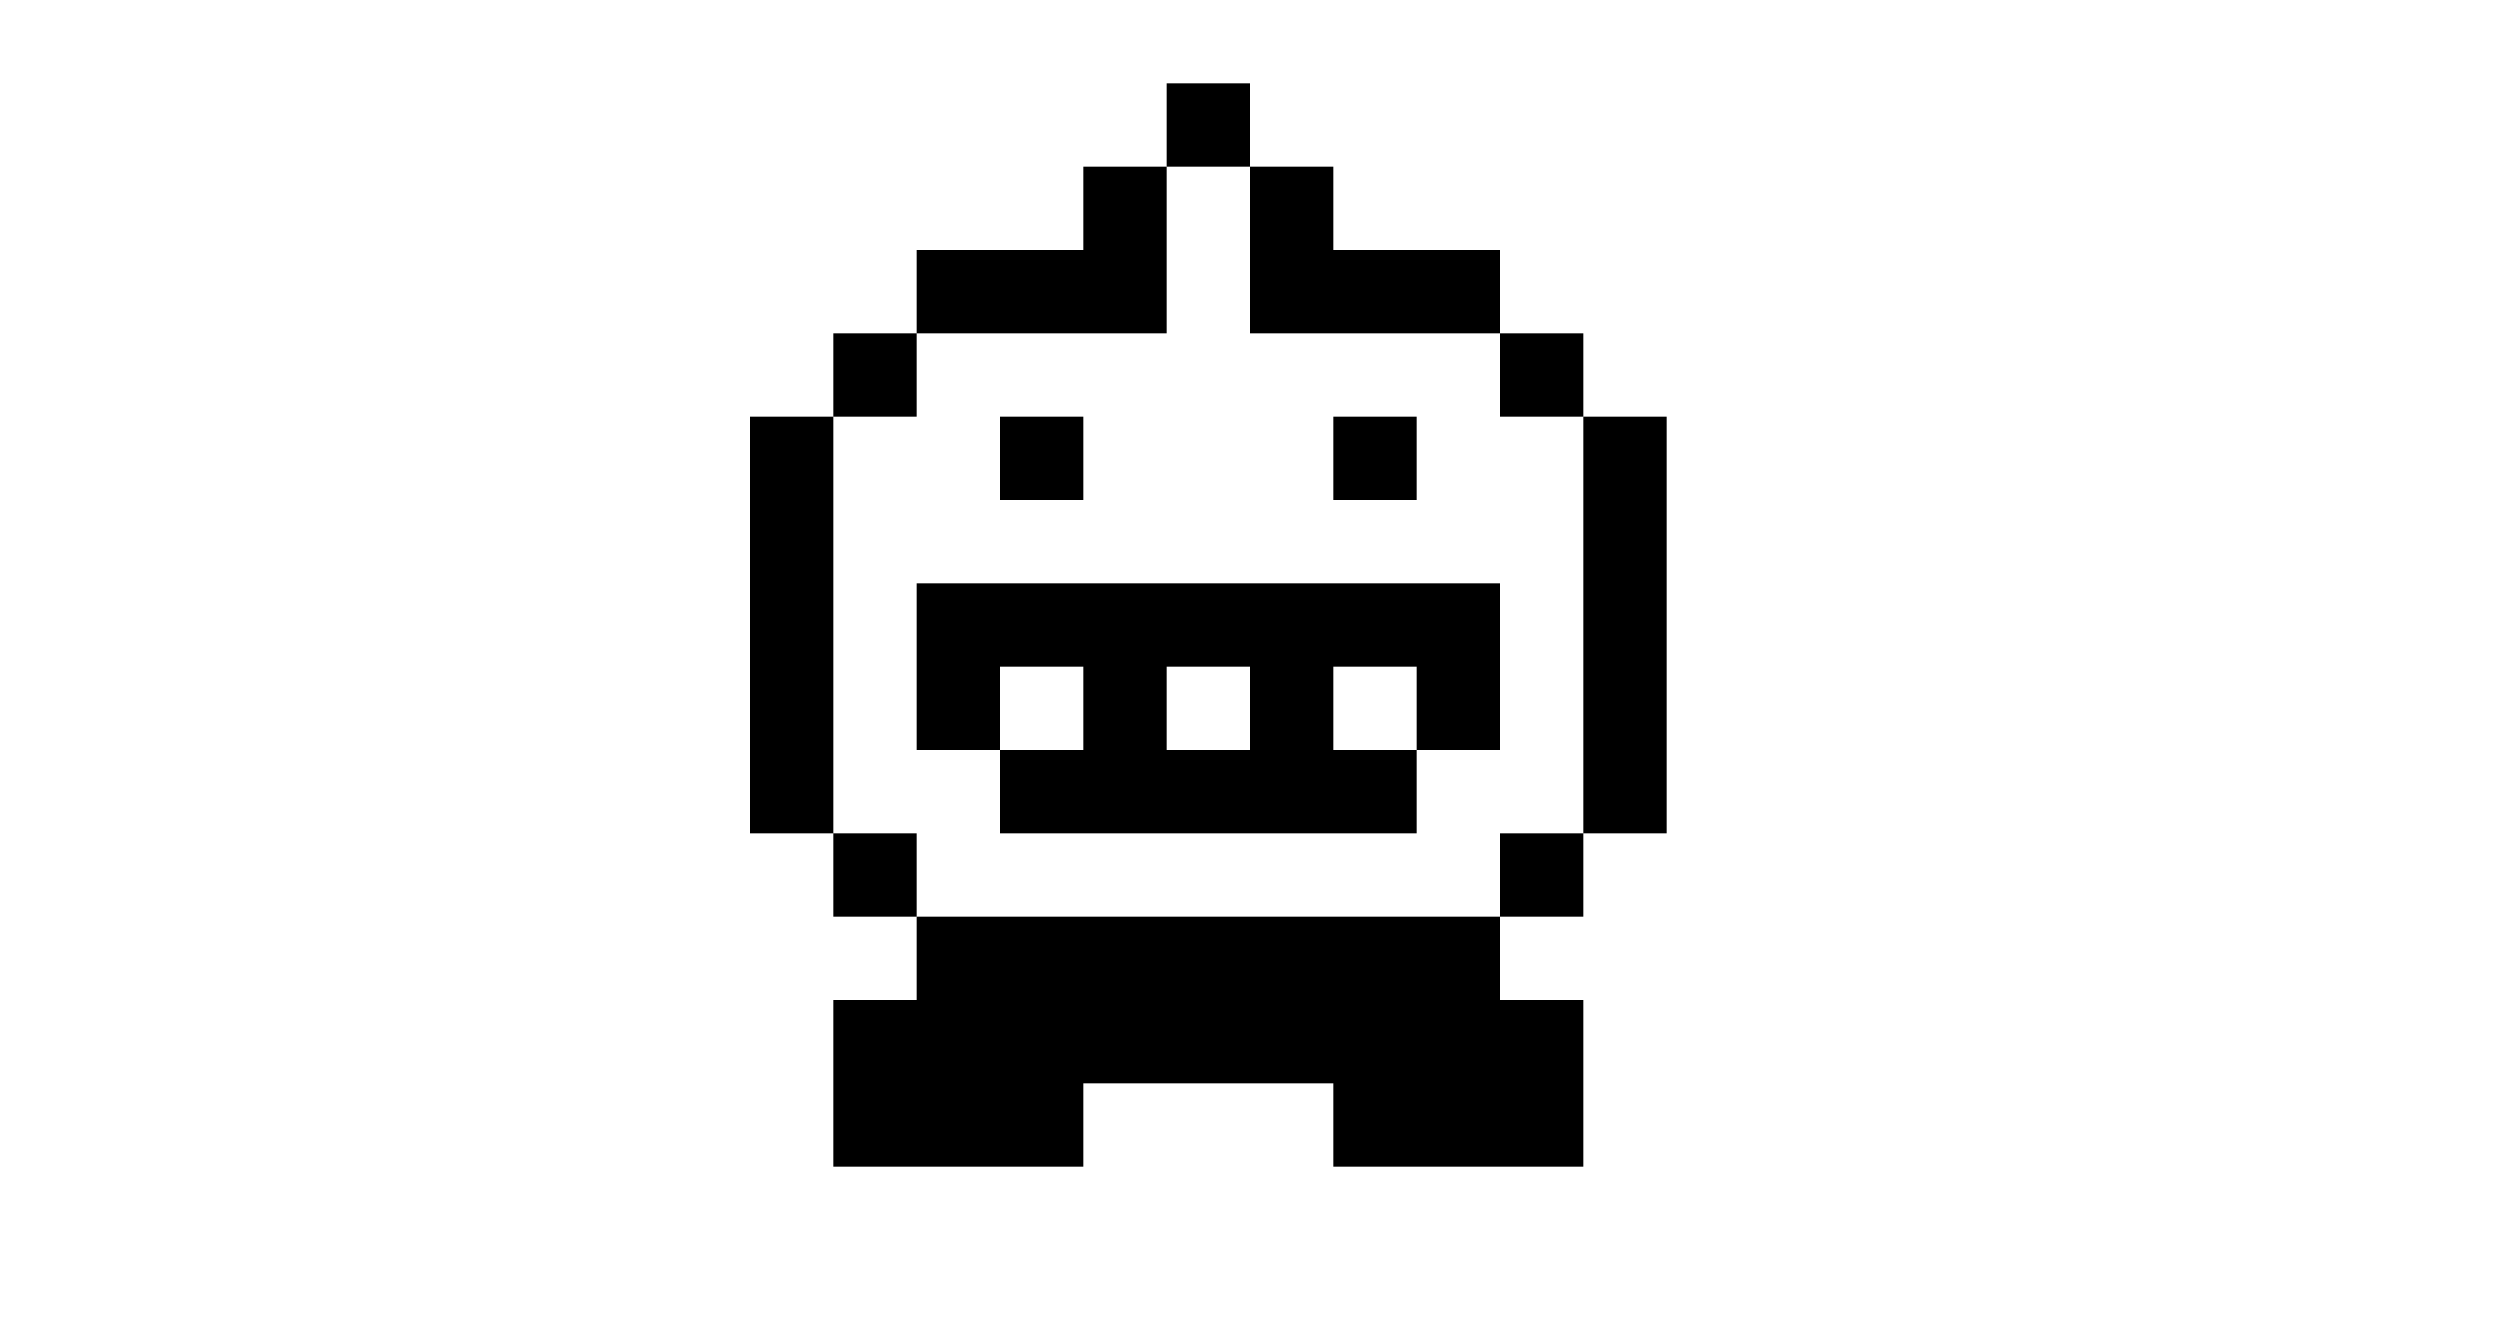
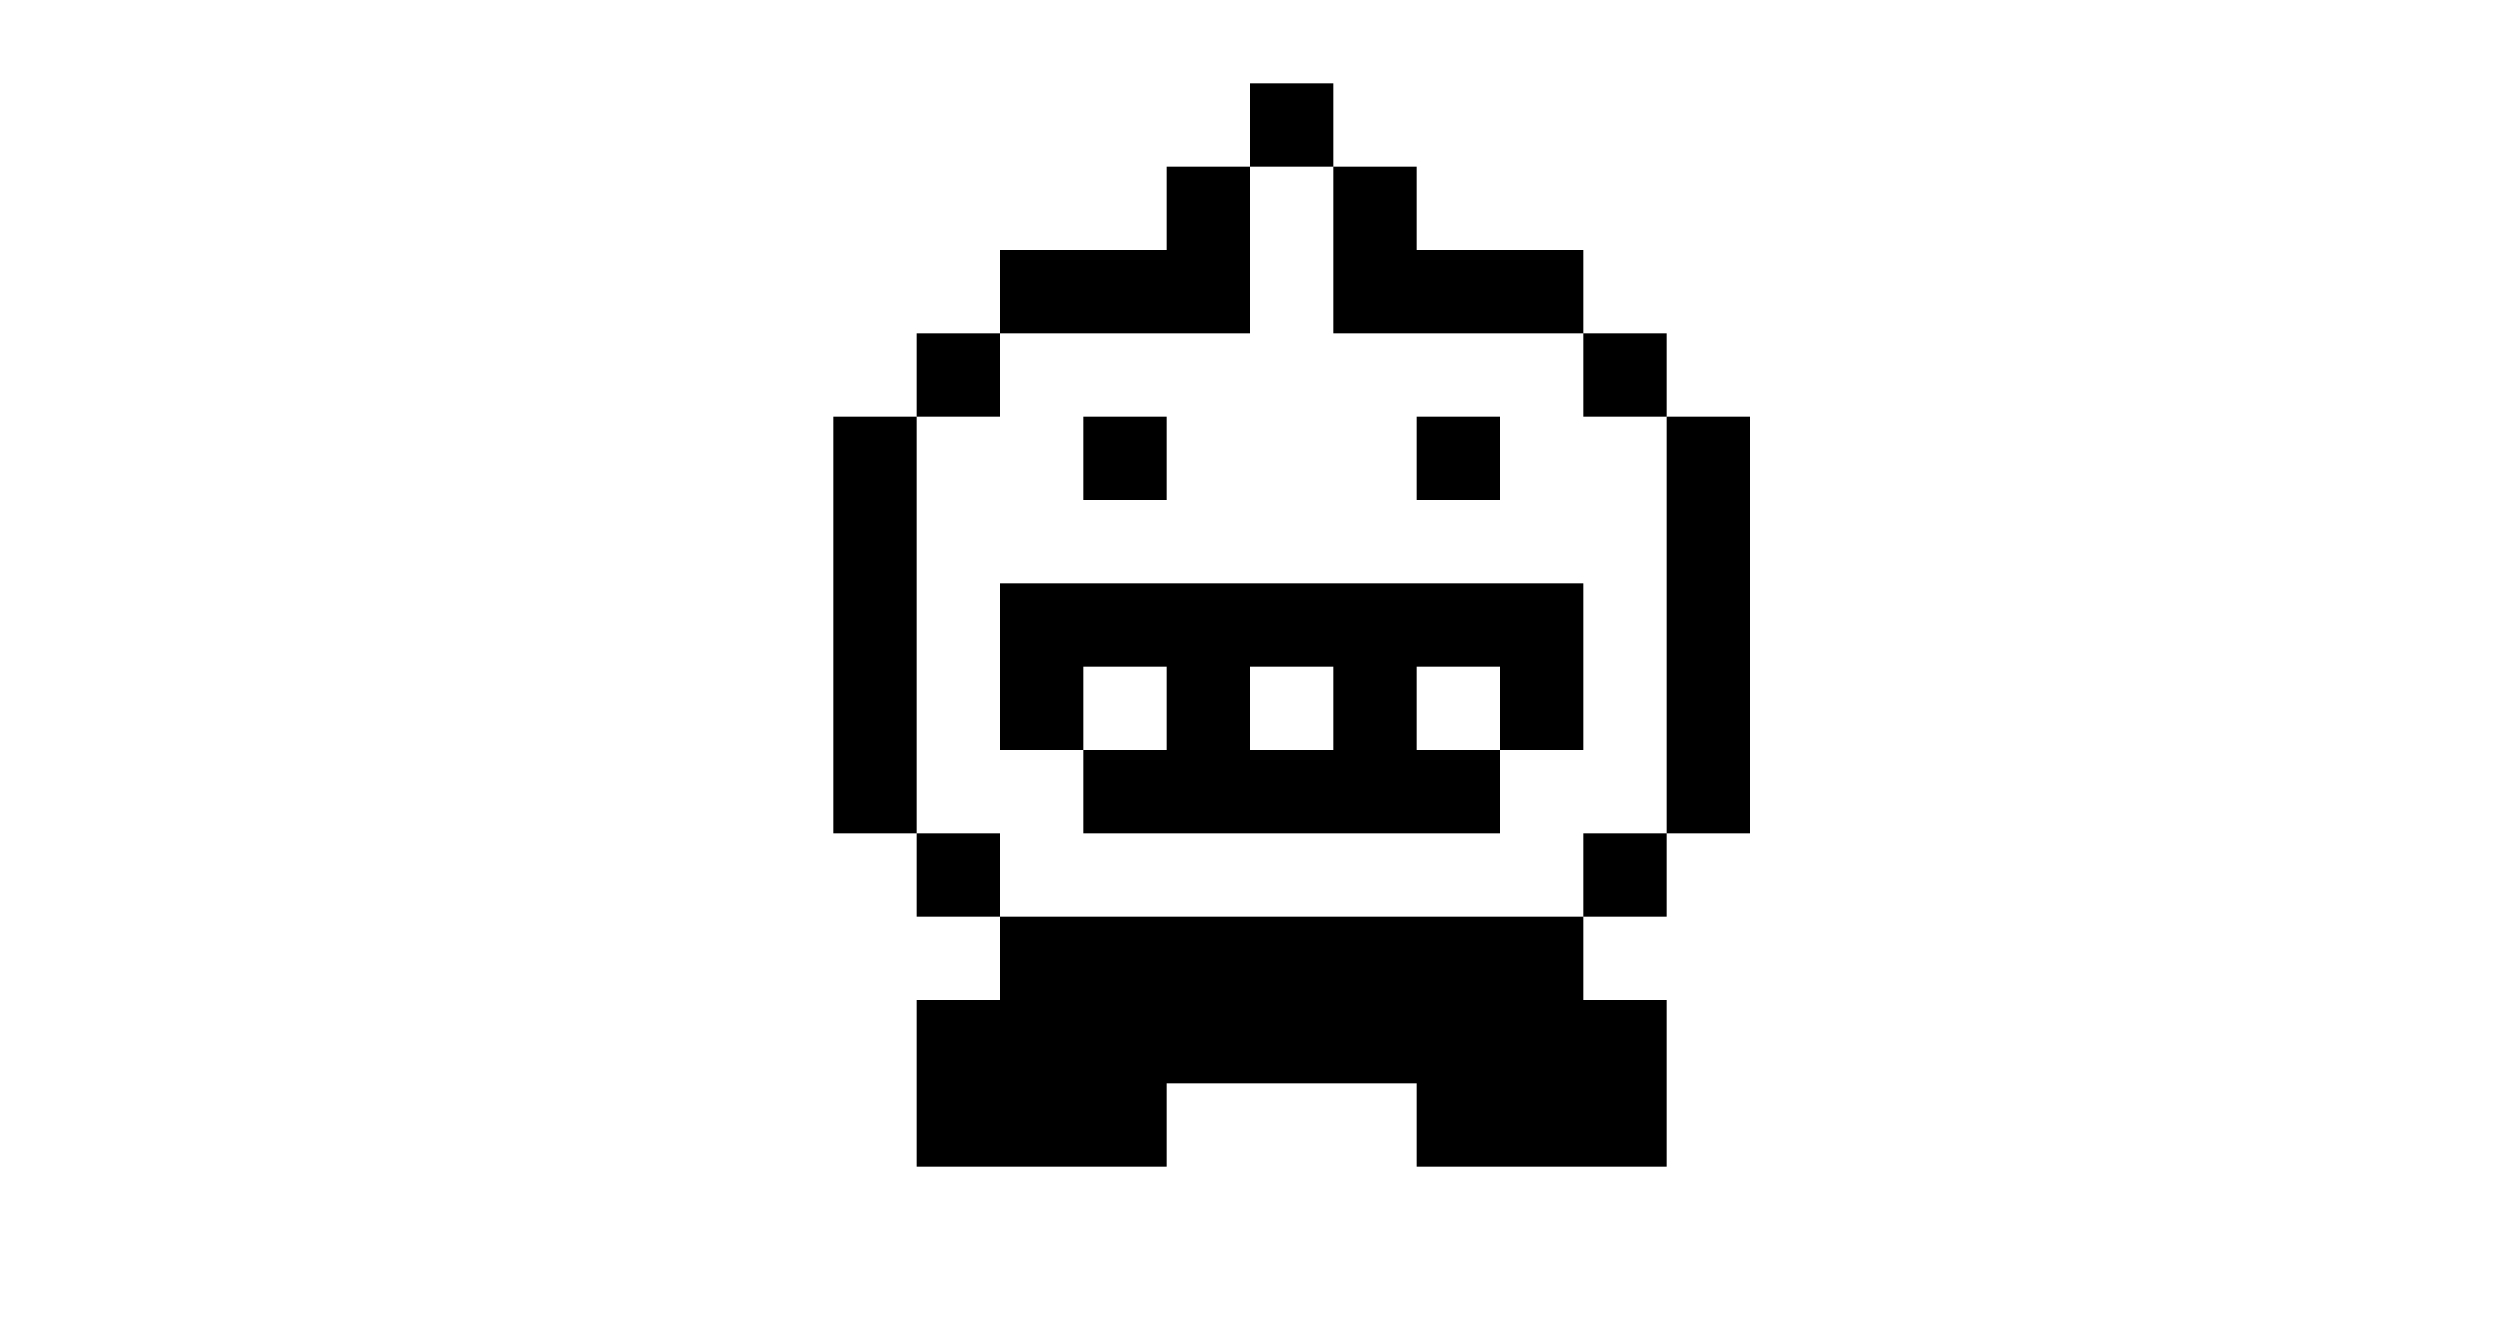
- <svg xmlns="http://www.w3.org/2000/svg" id="svg" version="1.1" width="750" height="400" viewBox="0, 0, 400,400">
-   <g id="pet">
-     <path id="path0" d="M175.000 37.500 L 175.000 50.000 162.500 50.000 L 150.000 50.000 150.000 62.500 L 150.000 75.000 125.000 75.000 L 100.000 75.000 100.000 87.500 L 100.000 100.000 87.500 100.000 L 75.000 100.000 75.000 112.500 L 75.000 125.000 62.500 125.000 L 50.000 125.000 50.000 187.500 L 50.000 250.000 62.500 250.000 L 75.000 250.000 75.000 262.500 L 75.000 275.000 87.500 275.000 L 100.000 275.000 100.000 287.500 L 100.000 300.000 87.500 300.000 L 75.000 300.000 75.000 325.000 L 75.000 350.000 112.500 350.000 L 150.000 350.000 150.000 337.500 L 150.000 325.000 187.500 325.000 L 225.000 325.000 225.000 337.500 L 225.000 350.000 262.500 350.000 L 300.000 350.000 300.000 325.000 L 300.000 300.000 287.500 300.000 L 275.000 300.000 275.000 287.500 L 275.000 275.000 287.500 275.000 L 300.000 275.000 300.000 262.500 L 300.000 250.000 312.500 250.000 L 325.000 250.000 325.000 187.500 L 325.000 125.000 312.500 125.000 L 300.000 125.000 300.000 112.500 L 300.000 100.000 287.500 100.000 L 275.000 100.000 275.000 87.500 L 275.000 75.000 250.000 75.000 L 225.000 75.000 225.000 62.500 L 225.000 50.000 212.500 50.000 L 200.000 50.000 200.000 37.500 L 200.000 25.000 187.500 25.000 L 175.000 25.000 175.000 37.500 M200.000 75.000 L 200.000 100.000 237.500 100.000 L 275.000 100.000 275.000 112.500 L 275.000 125.000 287.500 125.000 L 300.000 125.000 300.000 187.500 L 300.000 250.000 287.500 250.000 L 275.000 250.000 275.000 262.500 L 275.000 275.000 187.500 275.000 L 100.000 275.000 100.000 262.500 L 100.000 250.000 87.500 250.000 L 75.000 250.000 75.000 187.500 L 75.000 125.000 87.500 125.000 L 100.000 125.000 100.000 112.500 L 100.000 100.000 137.500 100.000 L 175.000 100.000 175.000 75.000 L 175.000 50.000 187.500 50.000 L 200.000 50.000 200.000 75.000 M125.000 137.500 L 125.000 150.000 137.500 150.000 L 150.000 150.000 150.000 137.500 L 150.000 125.000 137.500 125.000 L 125.000 125.000 125.000 137.500 M225.000 137.500 L 225.000 150.000 237.500 150.000 L 250.000 150.000 250.000 137.500 L 250.000 125.000 237.500 125.000 L 225.000 125.000 225.000 137.500 M100.000 200.000 L 100.000 225.000 112.500 225.000 L 125.000 225.000 125.000 237.500 L 125.000 250.000 187.500 250.000 L 250.000 250.000 250.000 237.500 L 250.000 225.000 262.500 225.000 L 275.000 225.000 275.000 200.000 L 275.000 175.000 187.500 175.000 L 100.000 175.000 100.000 200.000 M150.000 212.500 L 150.000 225.000 137.500 225.000 L 125.000 225.000 125.000 212.500 L 125.000 200.000 137.500 200.000 L 150.000 200.000 150.000 212.500 M200.000 212.500 L 200.000 225.000 187.500 225.000 L 175.000 225.000 175.000 212.500 L 175.000 200.000 187.500 200.000 L 200.000 200.000 200.000 212.500 M250.000 212.500 L 250.000 225.000 237.500 225.000 L 225.000 225.000 225.000 212.500 L 225.000 200.000 237.500 200.000 L 250.000 200.000 250.000 212.500 " stroke="none" fill="#000000" fill-rule="evenodd" />
+ <svg xmlns="http://www.w3.org/2000/svg" id="svg" width="400" height="213.333" viewBox="0, 0, 400,213.333">
+   <g id="svgg">
+     <path id="path0" d="M200.000 20.000 L 200.000 26.667 193.333 26.667 L 186.667 26.667 186.667 33.333 L 186.667 40.000 173.333 40.000 L 160.000 40.000 160.000 46.667 L 160.000 53.333 153.333 53.333 L 146.667 53.333 146.667 60.000 L 146.667 66.667 140.000 66.667 L 133.333 66.667 133.333 100.000 L 133.333 133.333 140.000 133.333 L 146.667 133.333 146.667 140.000 L 146.667 146.667 153.333 146.667 L 160.000 146.667 160.000 153.333 L 160.000 160.000 153.333 160.000 L 146.667 160.000 146.667 173.333 L 146.667 186.667 166.667 186.667 L 186.667 186.667 186.667 180.000 L 186.667 173.333 206.667 173.333 L 226.667 173.333 226.667 180.000 L 226.667 186.667 246.667 186.667 L 266.667 186.667 266.667 173.333 L 266.667 160.000 260.000 160.000 L 253.333 160.000 253.333 153.333 L 253.333 146.667 260.000 146.667 L 266.667 146.667 266.667 140.000 L 266.667 133.333 273.333 133.333 L 280.000 133.333 280.000 100.000 L 280.000 66.667 273.333 66.667 L 266.667 66.667 266.667 60.000 L 266.667 53.333 260.000 53.333 L 253.333 53.333 253.333 46.667 L 253.333 40.000 240.000 40.000 L 226.667 40.000 226.667 33.333 L 226.667 26.667 220.000 26.667 L 213.333 26.667 213.333 20.000 L 213.333 13.333 206.667 13.333 L 200.000 13.333 200.000 20.000 M213.333 40.000 L 213.333 53.333 233.333 53.333 L 253.333 53.333 253.333 60.000 L 253.333 66.667 260.000 66.667 L 266.667 66.667 266.667 100.000 L 266.667 133.333 260.000 133.333 L 253.333 133.333 253.333 140.000 L 253.333 146.667 206.667 146.667 L 160.000 146.667 160.000 140.000 L 160.000 133.333 153.333 133.333 L 146.667 133.333 146.667 100.000 L 146.667 66.667 153.333 66.667 L 160.000 66.667 160.000 60.000 L 160.000 53.333 180.000 53.333 L 200.000 53.333 200.000 40.000 L 200.000 26.667 206.667 26.667 L 213.333 26.667 213.333 40.000 M173.333 73.333 L 173.333 80.000 180.000 80.000 L 186.667 80.000 186.667 73.333 L 186.667 66.667 180.000 66.667 L 173.333 66.667 173.333 73.333 M226.667 73.333 L 226.667 80.000 233.333 80.000 L 240.000 80.000 240.000 73.333 L 240.000 66.667 233.333 66.667 L 226.667 66.667 226.667 73.333 M160.000 106.667 L 160.000 120.000 166.667 120.000 L 173.333 120.000 173.333 126.667 L 173.333 133.333 206.667 133.333 L 240.000 133.333 240.000 126.667 L 240.000 120.000 246.667 120.000 L 253.333 120.000 253.333 106.667 L 253.333 93.333 206.667 93.333 L 160.000 93.333 160.000 106.667 M186.667 113.333 L 186.667 120.000 180.000 120.000 L 173.333 120.000 173.333 113.333 L 173.333 106.667 180.000 106.667 L 186.667 106.667 186.667 113.333 M213.333 113.333 L 213.333 120.000 206.667 120.000 L 200.000 120.000 200.000 113.333 L 200.000 106.667 206.667 106.667 L 213.333 106.667 213.333 113.333 M240.000 113.333 L 240.000 120.000 233.333 120.000 L 226.667 120.000 226.667 113.333 L 226.667 106.667 233.333 106.667 L 240.000 106.667 240.000 113.333 " stroke="none" fill="#000000" fill-rule="evenodd" />
  </g>
</svg>
